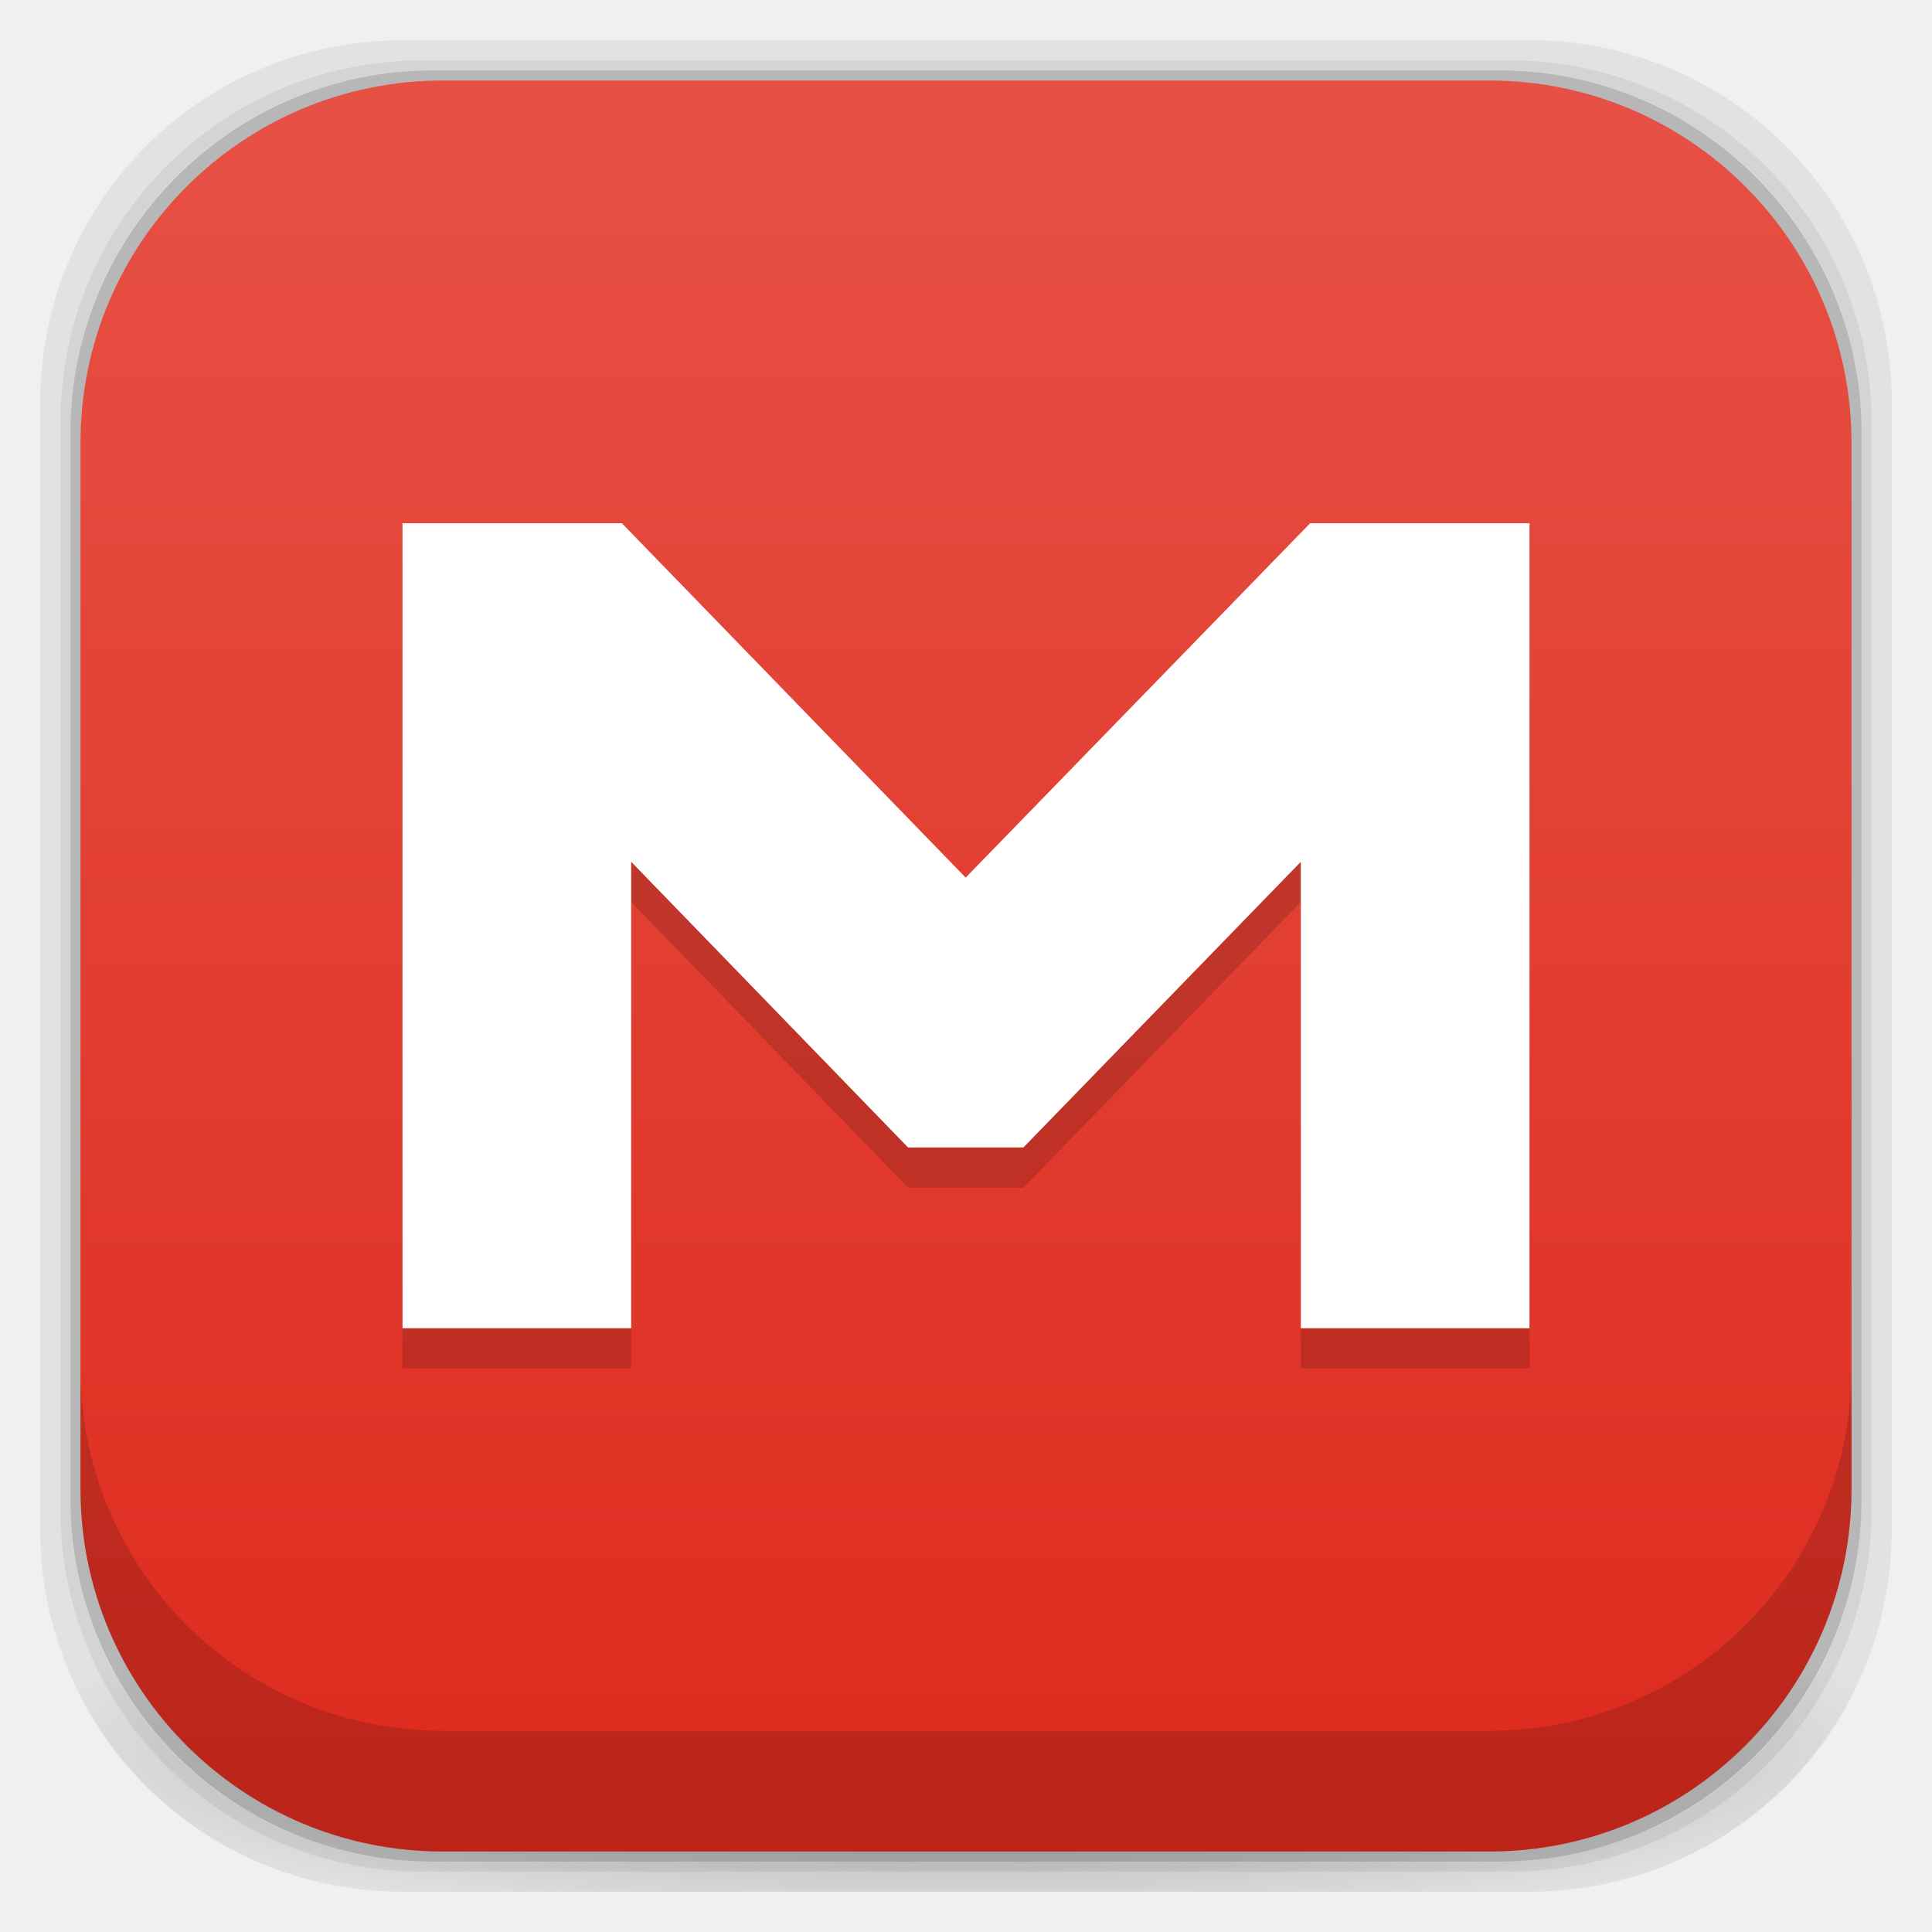
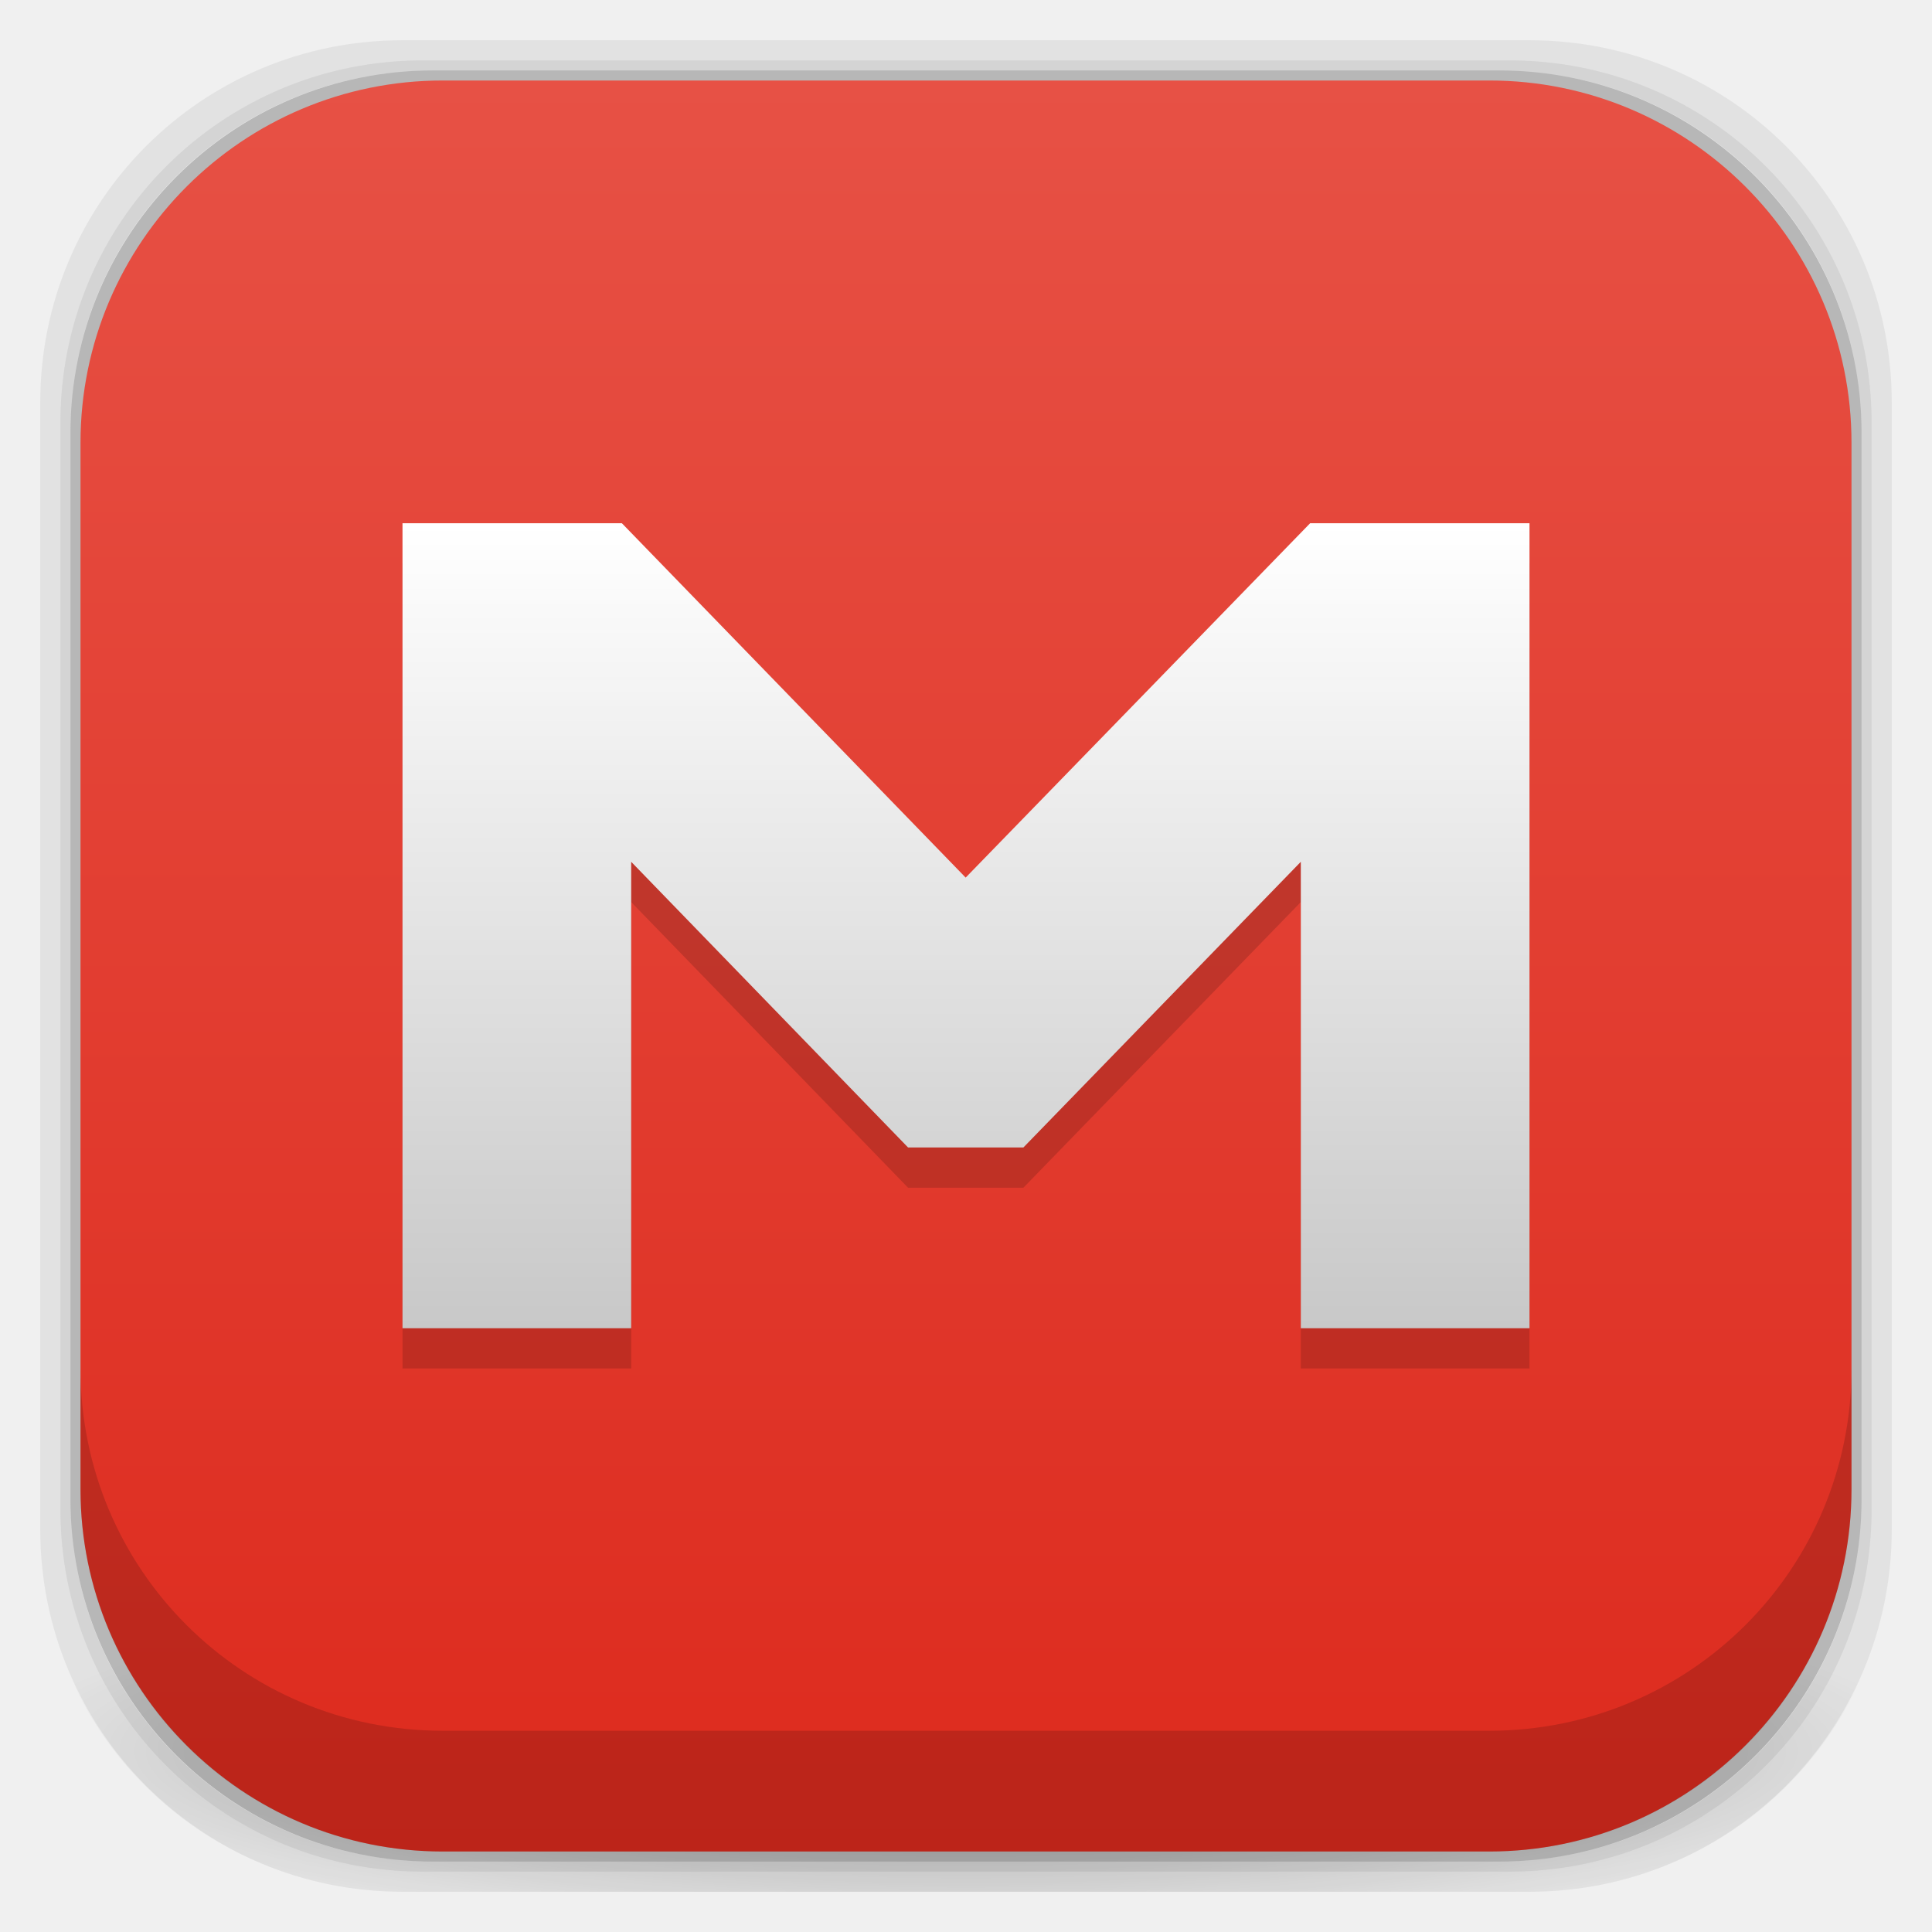
<svg xmlns="http://www.w3.org/2000/svg" xmlns:xlink="http://www.w3.org/1999/xlink" width="48" height="48" viewBox="0 0 48 48" id="svg4240" version="1.1">
  <defs id="defs4242">
+     <linearGradient id="linearGradient4155">
+       <stop style="stop-color:#ffffff;stop-opacity:1" offset="0" id="stop4157" />
+       <stop style="stop-color:#c8c8c8;stop-opacity:1" offset="1" id="stop4159" />
+     </linearGradient>
    <linearGradient xlink:href="#linearGradient4524" id="linearGradient4530" x1="24" y1="46" x2="24" y2="2" gradientUnits="userSpaceOnUse" gradientTransform="translate(-3.1790772e-7,-47.99998)" />
    <linearGradient id="linearGradient4524">
      <stop style="stop-color:#e75145;stop-opacity:1" offset="0" id="stop4526" />
      <stop style="stop-color:#dd2a1d;stop-opacity:1" offset="1" id="stop4528" />
    </linearGradient>
    <radialGradient xlink:href="#linearGradient4243" id="radialGradient4274" gradientUnits="userSpaceOnUse" gradientTransform="matrix(1.043478,0,0,0.1956518,-1.043729,35.18481)" cx="24" cy="42.5" fx="24" fy="42.5" r="23" />
    <linearGradient id="linearGradient4243">
      <stop style="stop-color:#000000;stop-opacity:1;" offset="0" id="stop4245" />
      <stop style="stop-color:#000000;stop-opacity:0;" offset="1" id="stop4247" />
    </linearGradient>
+     <linearGradient xlink:href="#linearGradient4155" id="linearGradient4161" x1="640" y1="380" x2="640" y2="901" gradientUnits="userSpaceOnUse" />
  </defs>
  <g id="layer1" transform="translate(0,-1004.362)">
    <path style="display:inline;opacity:0.06;fill:#000000;fill-opacity:1;stroke:none" d="m 10,1005.362 c -4.986,0 -9,4.014 -9,9 l 0,28 c 0,4.986 4.014,9 9,9 l 28,0 c 4.986,0 9,-4.014 9,-9 l 0,-28 c 0,-4.986 -4.014,-9 -9,-9 l -28,0 z m 0.5,0.5 27,0 c 4.986,0 9,4.014 9,9 l 0,27 c 0,4.986 -4.014,9 -9,9 l -27,0 c -4.986,0 -9,-4.014 -9,-9 l 0,-27 c 0,-4.986 4.014,-9 9,-9 z" id="rect3829" />
    <path style="display:inline;opacity:0.12;fill:#000000;fill-opacity:1;stroke:none" d="m 10.5,1005.862 c -4.986,0 -9,4.014 -9,9 l 0,27 c 0,4.986 4.014,9 9,9 l 27,0 c 4.986,0 9,-4.014 9,-9 l 0,-27 c 0,-4.986 -4.014,-9 -9,-9 l -27,0 z m 0.25,0.25 26.5,0 c 4.986,0 9,4.014 9,9 l 0,26.5 c 0,4.986 -4.014,9 -9,9 l -26.5,0 c -4.986,0 -9,-4.014 -9,-9 l 0,-26.5 c 0,-4.986 4.014,-9 9,-9 z" id="rect3827" />
    <rect style="display:inline;opacity:0.24;fill:#000000;fill-opacity:1;stroke:none" id="rect3038-4" width="44.5" height="44.5" x="1.75" y="1006.112" ry="9" rx="9" />
  </g>
  <g id="layer2">
    <path style="display:inline;opacity:0.3;fill:url(#radialGradient4274);fill-opacity:1;stroke:none" d="m 1.031,39 c 0.488,4.519 4.316,8 8.969,8 l 28,0 c 4.653,0 8.481,-3.481 8.969,-8 L 1.031,39 Z" id="rect4241" />
  </g>
  <g id="layer3">
    <rect style="display:inline;fill:url(#linearGradient4530);fill-opacity:1;stroke:none" id="rect3038" width="44" height="44" x="2" y="-46" ry="9" rx="9" transform="scale(1,-1)" />
  </g>
  <g id="layer4">
    <polygon style="display:inline;opacity:0.15;fill:#000000" transform="matrix(0.03713528,0,0,0.03838772,0.2334214,-0.5873357)" id="polygon4238" points="639.776,609.333 409.778,380 263,380 263,901 416,901 416,599.111 601.234,784 678.404,784 864,599.111 864,901 1017,901 1017,380 870.223,380 " />
-     <polygon points="870.223,380 639.776,609.333 409.778,380 263,380 263,901 416,901 416,599.111 601.234,784 678.404,784 864,599.111 864,901 1017,901 1017,380 " id="polygon6" transform="matrix(0.03713528,0,0,0.03838772,0.2334214,-1.587336)" style="display:inline;fill:#ffffff" />
+     <polygon points="870.223,380 639.776,609.333 409.778,380 263,380 263,901 416,901 416,599.111 601.234,784 678.404,784 864,599.111 864,901 1017,901 1017,380 " id="polygon6" transform="matrix(0.03713528,0,0,0.03838772,0.2334214,-1.587336)" style="display:inline;fill:url(#linearGradient4161);fill-opacity:1" />
  </g>
  <g id="layer5">
    <path style="display:inline;opacity:0.15;fill:#000000;fill-opacity:1;stroke:none" d="m 2,34 0,3 c 0,4.986 4.014,9 9,9 l 26,0 c 4.986,0 9,-4.014 9,-9 l 0,-3 c 0,4.986 -4.014,9 -9,9 L 11,43 C 6.014,43 2,38.986 2,34 Z" id="rect3038-42" />
  </g>
  <g id="layer6" style="display:none">
    <rect rx="9" ry="9" y="2" x="2" height="44" width="44" id="rect4169" style="display:inline;fill:#abe1ad;fill-opacity:1;stroke:none" />
  </g>
</svg>
